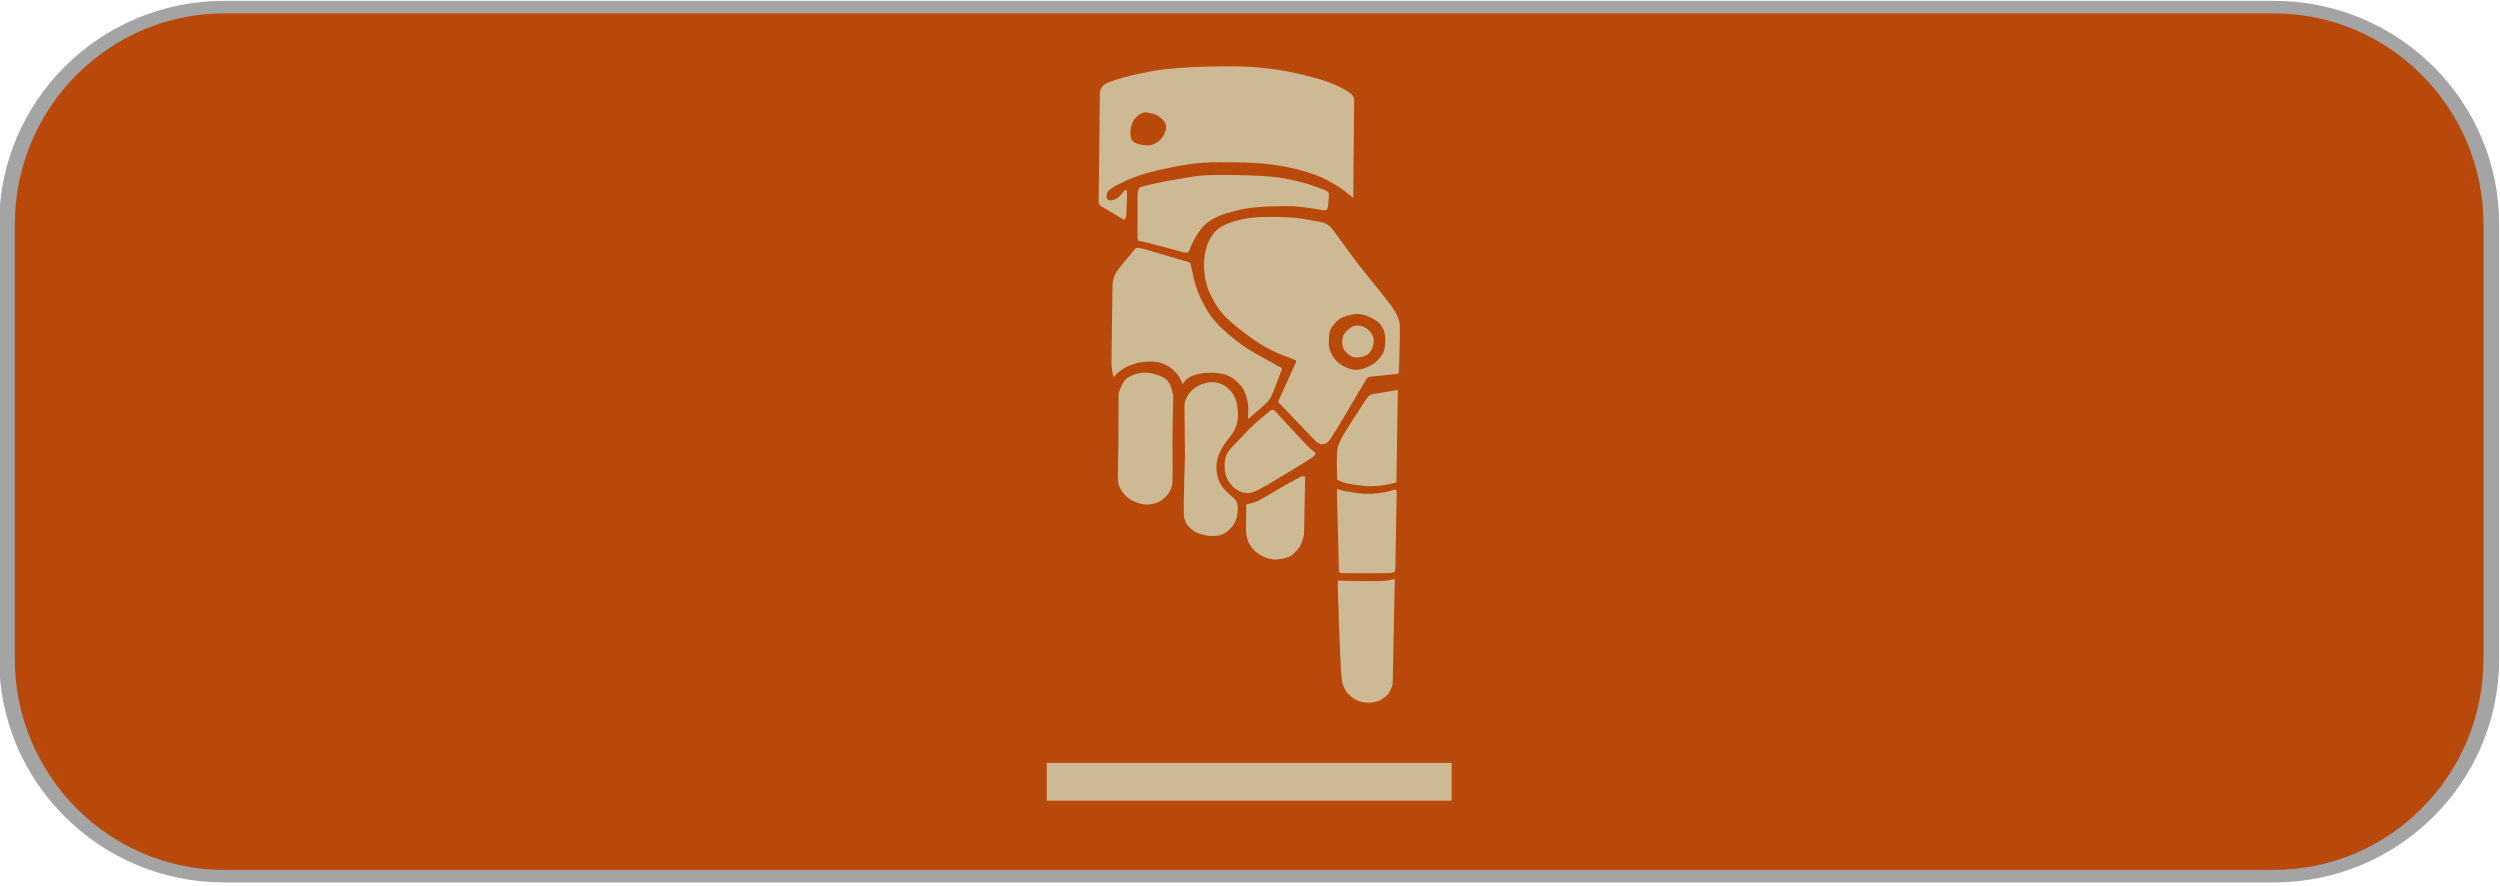
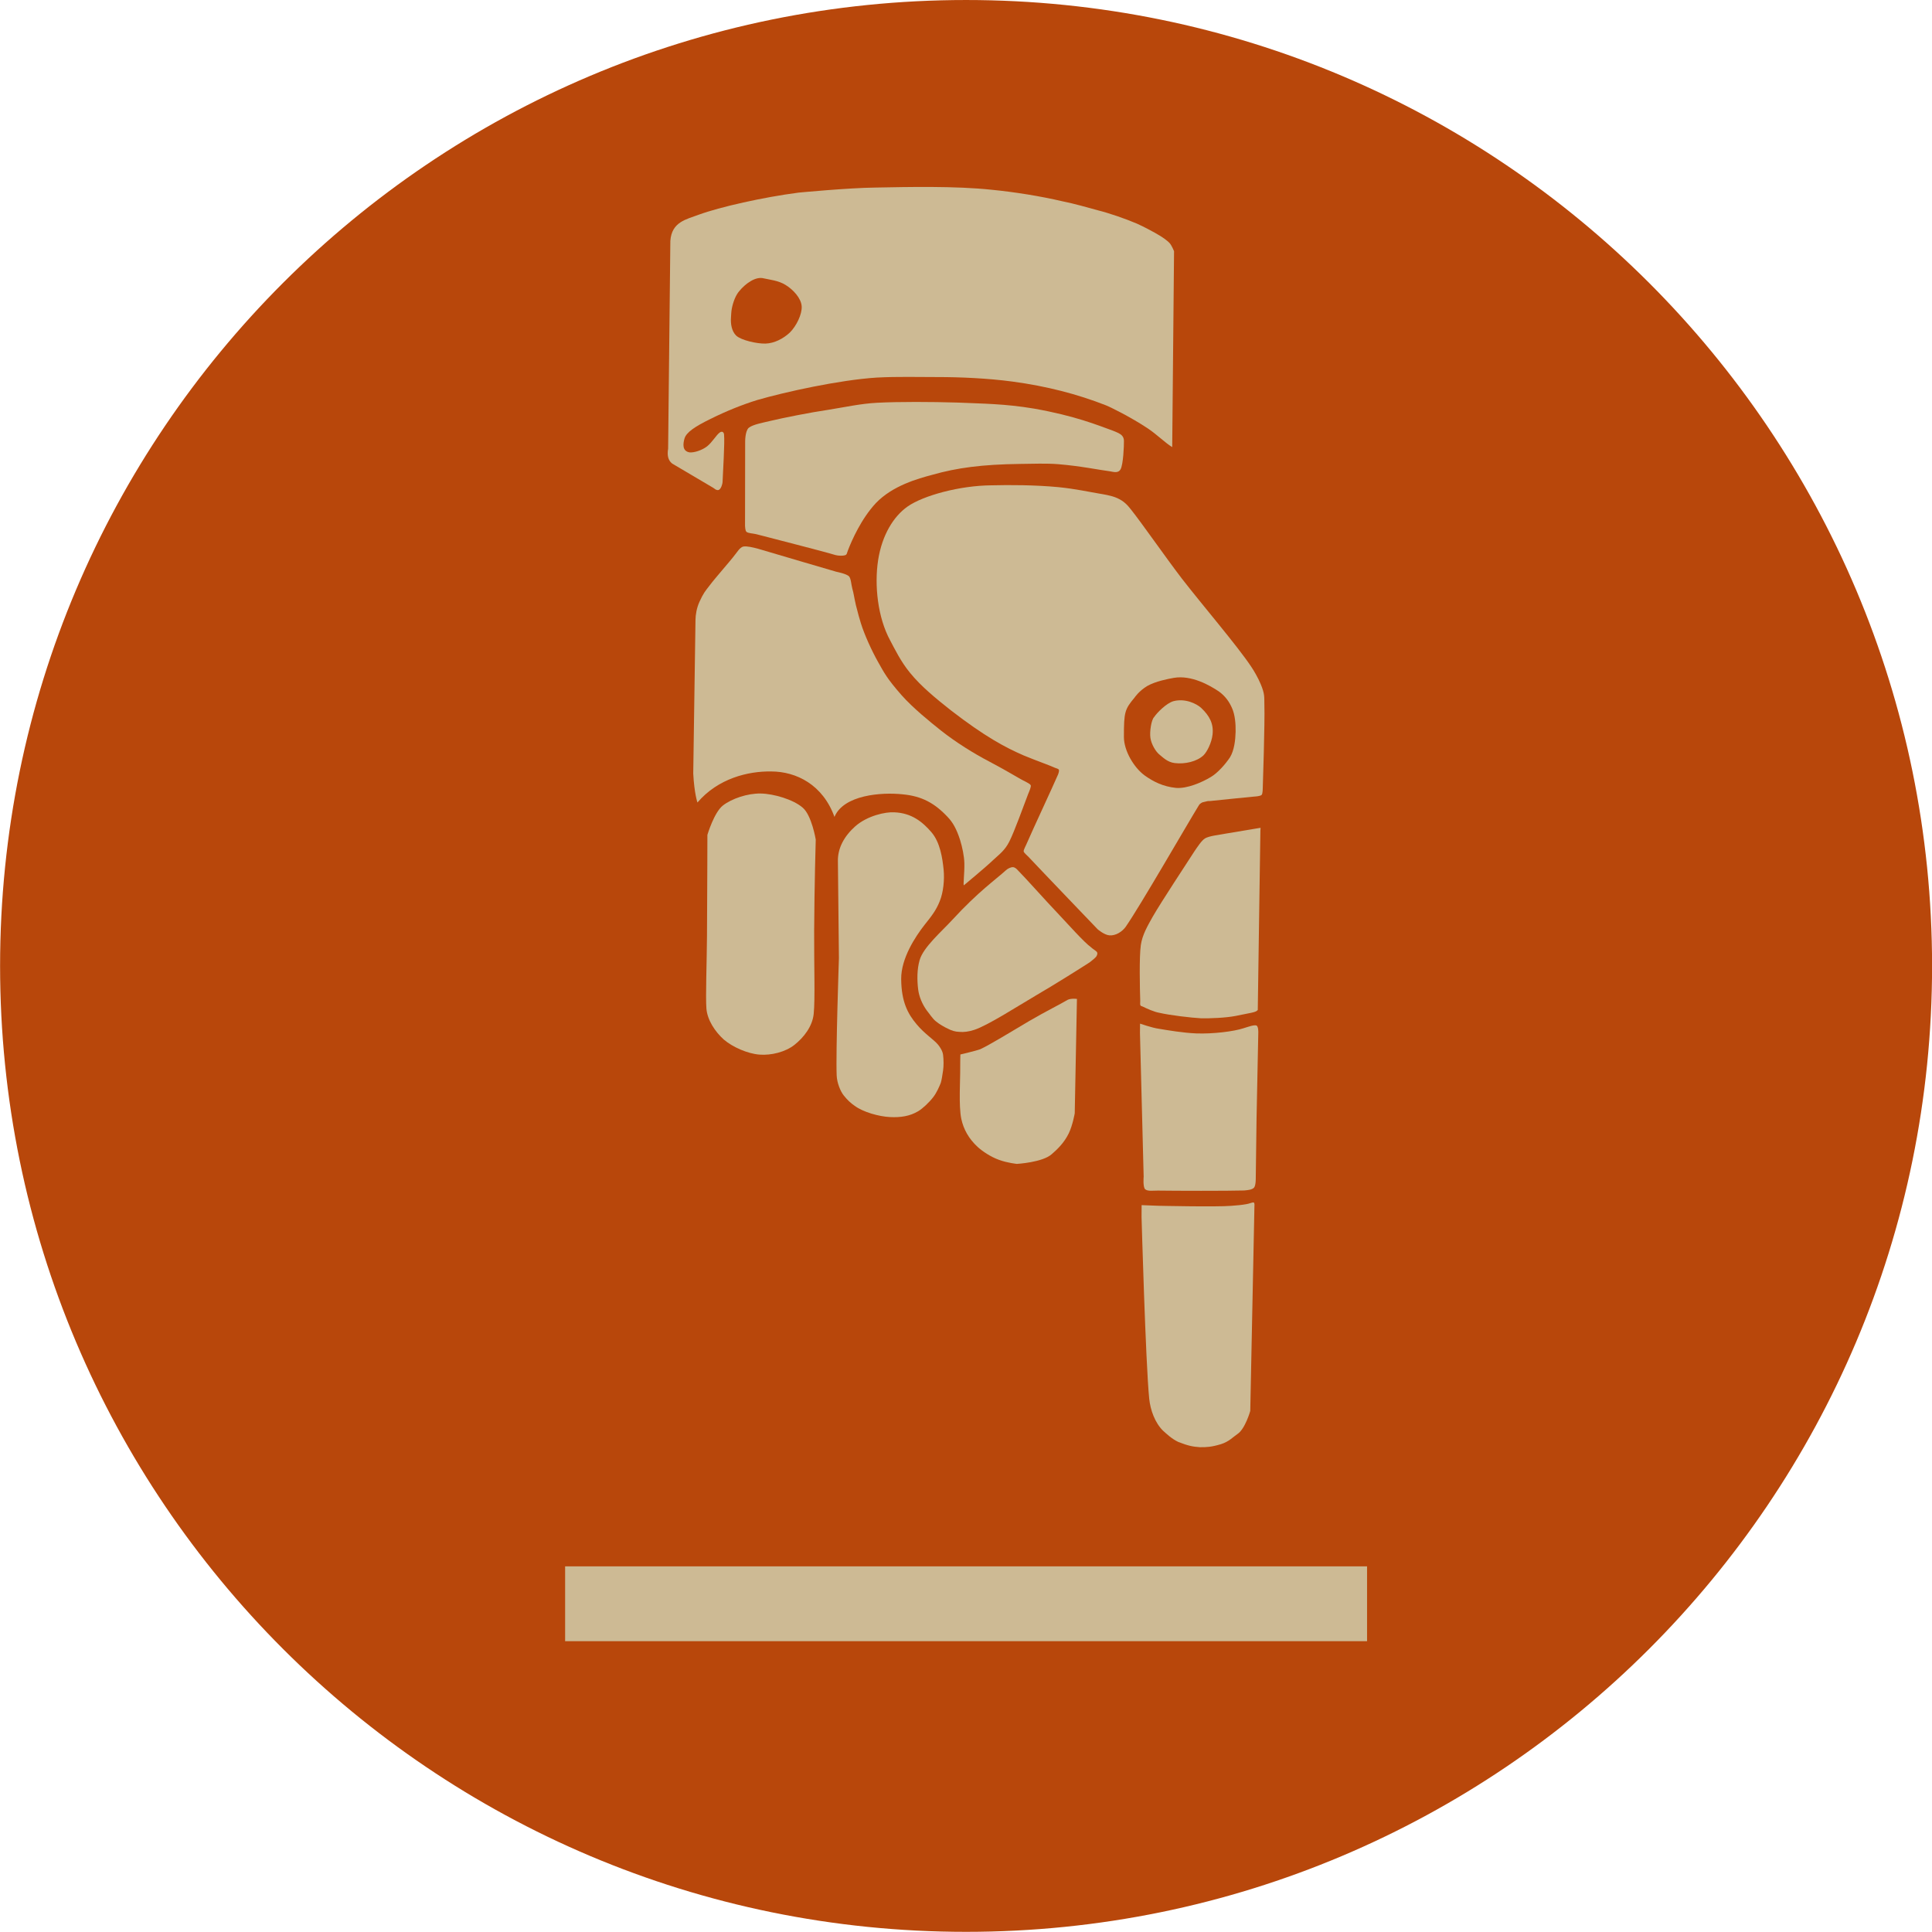
- <svg xmlns="http://www.w3.org/2000/svg" width="100%" height="100%" viewBox="0 0 1169 414" version="1.1" xml:space="preserve" style="fill-rule:evenodd;clip-rule:evenodd;stroke-linecap:round;stroke-linejoin:round;stroke-miterlimit:1.5;">
-   <g transform="matrix(0.0143621,0,0,0.0114941,-13734.3,-3310.91)">
-     <path d="M1.0374e+06,297181L1.0374e+06,314858C1.0374e+06,319736 1.03423e+06,323697 1.03032e+06,323697L963589,323697C959685,323697 956515,319736 956515,314858L956515,297181C956515,292303 959685,288342 963589,288342L1.03032e+06,288342C1.03423e+06,288342 1.0374e+06,292303 1.0374e+06,297181Z" style="fill:rgb(185,72,11);stroke:rgb(164,164,164);stroke-width:510.37px;" />
-   </g>
-   <g transform="matrix(-0.00139134,0.0874234,-0.0567831,-0.000903699,2571.18,-12211.5)">
-     <path d="M140528,30685.9L141057,30680.6C141046,30710 141024,30744.3 141008,30782.4C140978,30854 140951,30941.9 140947,30959.1C140918,31078.5 140898,31205.6 140887,31348.3C140879,31452.4 140877,31569.2 140878,31660.9C140879,31743.9 140878,31823.7 140882,31913.7C140890,32068.4 140925,32295.3 140948,32409.9C140961,32470.8 140979,32537.1 141001,32602.3C141022,32665.8 141038,32701.5 141055,32708.6C141069,32714.3 141089,32717.9 141092,32686.4C141093,32668.1 141086,32635.5 141075,32614.1C141063,32592 141044,32576.8 141037,32562.3C141032,32551.3 141037,32545.2 141042,32544.4C141063,32540.3 141147,32546.8 141171,32547.4C141175,32547.5 141189,32552.6 141192,32562.4C141195,32571.2 141187,32584.9 141187,32584.9L141123,32758C141114,32776.3 141100,32779.7 141083,32775.9L140522,32780.4C140470,32776.3 140463,32714.5 140450,32664.5C140428,32576.2 140400,32397.9 140386,32250.8C140386,32250.8 140371,32045.2 140369,31930.4C140366,31797.4 140361,31599.4 140370,31447.5C140375,31353.7 140385,31245.5 140398,31153.7C140404,31102.6 140414,31047.1 140421,31004.5C140428,30958.2 140442,30892.1 140455,30842.7C140473,30779.3 140490,30737.6 140490,30737.6C140490,30737.6 140500,30713 140507,30704C140513,30695.7 140528,30685.9 140528,30685.9ZM140619,32389.3C140613,32425.4 140636,32468.1 140654,32490C140665,32504.7 140684,32515.7 140703,32520.7C140710,32522.5 140721,32522.9 140726,32523.3C140743,32524.7 140763,32520 140775,32500C140787,32478.9 140796,32414.2 140795,32378.1C140794,32341.9 140781,32304.3 140764,32277.4C140746,32250.5 140714,32227.7 140693,32230.1C140671,32232.6 140648,32266.7 140636,32298.1C140624,32327.7 140622,32368.7 140619,32389.3Z" style="fill:rgb(205,186,148);" />
-   </g>
-   <g transform="matrix(-0.00139134,0.0874234,-0.0567831,-0.000903699,2571.18,-12211.5)">
-     <path d="M141646,30338.2C141657,30326.3 141676,30308.5 141693,30297.2C141721,30278.1 141729,30281.9 141749,30280.4C141795,30276.8 141973,30281.6 141973,30281.6C141973,30281.6 141988,30281 141992,30285.6C141996,30290.2 141997,30315.7 141997,30315.7C141997,30315.7 142008,30464.6 142011,30500.3C142011,30510.2 142011,30508.9 142014,30526.2C142014,30530.9 142018,30541.5 142022,30545.2C142079,30597.2 142295,30781.3 142354,30842C142367,30855.7 142379,30882.3 142378,30909C142377,30931.6 142362,30958.7 142362,30958.7C142362,30958.7 142205,31198.1 142170,31250.2C142165,31257.6 142159,31270 142155,31271.3C142151,31272.6 142138,31261.4 142131,31257.4C142097,31235.9 141978,31153.8 141945,31132.9C141942,31131.2 141936,31128.7 141933,31130.2C141931,31131.6 141929,31140.6 141928,31146.4C141921,31170.9 141910,31222.6 141896,31277.2C141875,31355 141847,31439.4 141777,31583.7C141746,31646.1 141714,31708.5 141678,31755.1C141648,31794.6 141613,31821.5 141591,31840.3C141530,31893.3 141443,31910.3 141374,31895.4C141306,31880.5 141256,31833.9 141229,31777.1C141198,31711.2 141170,31559.8 141168,31430.2C141166,31354 141165,31249.9 141170,31151.4C141174,31078.3 141182,31019.4 141186,30977.7C141187,30969 141190,30930.7 141197,30906.1C141205,30877.7 141215,30863.1 141228,30847C141264,30801.4 141356,30699.5 141411,30632.5C141480,30547.7 141590,30397.8 141646,30338.2ZM141945,30772.8C141961,30736.9 141974,30696.4 141977,30642.4C141979,30596 141961,30534.8 141946,30498C141935,30470 141910,30437.4 141892,30419.8C141873,30402.6 141845,30398.5 141823,30398.2C141802,30397.9 141777,30402 141760,30414.1C141743,30425.8 141728,30441.9 141715,30469.9C141699,30507.6 141671,30585.2 141680,30658.7C141683,30682.7 141690,30734.2 141703,30768.3C141717,30803.1 141735,30820.6 141735,30820.6C141767,30860.4 141774,30864 141842,30862.2C141879,30861.1 141924,30818.8 141945,30772.8ZM141787,30738.2C141775,30726.5 141749,30688.4 141743,30658.9C141734,30609.6 141749,30561.7 141760,30542.9C141781,30507.5 141802,30489.8 141831,30493.8C141854,30497.1 141879,30516.3 141888,30530.4C141905,30557.3 141913,30606.8 141910,30649.2C141908,30679.6 141895,30698.8 141888,30712.9C141880,30729.1 141860,30747.8 141843,30752C141826,30756.2 141794,30749.1 141787,30738.2Z" style="fill:rgb(205,186,148);" />
-   </g>
-   <g transform="matrix(-0.00139134,0.0874234,-0.0567831,-0.000903699,2571.18,-12211.5)">
-     <path d="M141119,30893.6C141105,30882.9 141057,30881 141042,30881.7C141036,30882 141031,30885.2 141027,30891.8C141022,30900.2 141018,30916.9 141015,30929.3C141001,30992.2 140977,31085 140959,31257.7C140947,31380.6 140948,31469.7 140946,31576C140945,31683.2 140946,31820.8 140950,31910.1C140953,31978.1 140963,32042 140971,32111.9C140979,32187.7 140995,32301.5 141004,32355.5C141009,32385.1 141014,32425.1 141023,32442C141032,32457.7 141062,32456.1 141062,32456.1L141288,32451.1C141288,32451.1 141302,32450.1 141304,32444.7C141308,32438.4 141308,32417.5 141310,32404C141320,32342 141353,32126.5 141363,32073C141365,32060.3 141365,32041.9 141363,32033.3C141361,32025.3 141359,32026.8 141349,32021.3C141322,32005.9 141264,31968.5 141221,31908.8C141173,31840.4 141153,31735.4 141142,31675.3C141122,31573.4 141112,31469.3 141109,31313.1C141108,31255.7 141106,31203.8 141108,31153.8C141112,31060.1 141122,30980.8 141125,30938.2C141127,30920.5 141130,30902.4 141119,30893.6Z" style="fill:rgb(205,186,148);" />
-   </g>
-   <g transform="matrix(-0.00139134,0.0874234,-0.0567831,-0.000903699,2571.18,-12211.5)">
-     <path d="M142081,30288.7C142082,30287.5 142087,30288.7 142087,30288.7L142573,30287.7C142580,30294.9 142581,30318.1 142590,30378.5C142596,30421.4 142598,30488.4 142598,30521.8C142597,30564.4 142591,30653.8 142585,30696.1C142583,30717.5 142574,30749.3 142569,30765.6C142567,30772 142568,30774.4 142565,30776C142563,30777.9 142561,30776.4 142553,30776.9C142521,30779.2 142435,30784.4 142403,30778.1C142375,30772.5 142352,30752.2 142326,30730.8C142282,30693.1 142184,30596.3 142147,30561.1C142135,30548.8 142118,30532.6 142112,30518.2C142105,30500.2 142102,30459.8 142098,30430.2C142094,30397 142085,30319.8 142082,30295.9C142082,30291.4 142081,30289.9 142081,30288.7Z" style="fill:rgb(205,186,148);" />
-   </g>
-   <g transform="matrix(-0.00139134,0.0874234,-0.0567831,-0.000903699,2571.18,-12211.5)">
-     <path d="M142634,30284L142866,30285.6L143026,30284.9C143026,30284.9 143047,30283.6 143053,30291.6C143059,30299.9 143060,30318.4 143061,30332.6C143063,30399.1 143065,30622.2 143065,30690.8C143065,30707.8 143068,30733.1 143062,30743.9C143056,30754.1 143028,30751 143028,30751L142640,30775.9L142615,30776.1C142615,30776.1 142626,30724.9 142628,30698.3C142632,30657.5 142638,30596.9 142639,30542.3C142640,30472 142632,30385.4 142623,30345.7C142619,30326.4 142613,30303.2 142615,30292.5C142617,30283.4 142634,30284 142634,30284Z" style="fill:rgb(205,186,148);" />
-   </g>
-   <g transform="matrix(-0.00139134,0.0874234,-0.0567831,-0.000903699,2571.18,-12211.5)">
-     <path d="M143103,30288.6L143656,30292.4C143656,30292.4 143705,30312.2 143719,30344.4C143726,30360.2 143740,30378.9 143747,30412.2C143755,30450.9 143756,30471.9 143756,30499.8C143755,30528.4 143753,30547.1 143743,30588.8C143735,30616.7 143721,30639.5 143713,30653.8C143692,30687.7 143658,30707.7 143627,30713.3C143531,30730.5 143137,30757.1 143137,30757.1L143105,30757.6L143106,30687C143106,30687 143107,30444.3 143103,30385C143102,30364.5 143100,30338.8 143098,30323.8C143097,30311.7 143092,30296.5 143093,30292C143094,30287.1 143103,30288.6 143103,30288.6Z" style="fill:rgb(205,186,148);" />
-   </g>
-   <g transform="matrix(-0.00139134,0.0874234,-0.0567831,-0.000903699,2571.18,-12211.5)">
-     <path d="M142551,31040.1L142860,31041.7C142860,31041.7 142892,31049.4 142914,31065C142940,31083.5 142958,31111.8 142971,31134.2C142994,31171.7 142999,31278.9 142999,31278.9C142999,31278.9 142997,31317 142989,31352.8C142981,31389.3 142966,31423.6 142955,31442.9C142933,31480.7 142908,31502.7 142880,31512.8C142845,31525.2 142773,31519.4 142744,31520.8C142730,31521.4 142706,31521 142706,31521C142706,31521 142695,31453.8 142691,31438.8C142679,31400.3 142643,31312.7 142613,31237.7C142585,31166.5 142567,31111.3 142554,31079.1C142549,31064.4 142551,31040.1 142551,31040.1Z" style="fill:rgb(205,186,148);" />
-   </g>
-   <g transform="matrix(-0.00139134,0.0874234,-0.0567831,-0.000903699,2571.18,-12211.5)">
-     <path d="M142680,31615.1C142687,31605.6 142698,31594.7 142708,31592.8C142720,31590.1 142738,31589.3 142750,31591.8C142763,31594.4 142778,31597.6 142784,31600.8C142795,31607.6 142809,31616 142822,31630.5C142837,31647.7 142853,31673.1 142861,31692.5C142875,31727.3 142879,31765.8 142878,31809.9C142877,31854.9 142866,31921.2 142849,31957.3C142842,31973.9 142833,31988.8 142822,32002.6C142811,32017 142788,32032 142768,32033.8C142706,32039.4 142451,32032.2 142451,32032.2L142191,32042.8C142154,32045.6 142121,32017.6 142094,31972.3C142065,31922.3 142054,31848 142055,31812.2C142056,31738.9 142080,31693.4 142107,31656.2C142134,31619.1 142177,31608.3 142208,31602.8C142235,31598.1 142269,31602.4 142293,31616.9C142318,31631.3 142334,31650.4 142358,31678.9C142390,31716.1 142449,31774.1 142505,31772C142567,31769.7 142599,31741.4 142626,31705.3C142652,31671.1 142666,31633.9 142680,31615.1Z" style="fill:rgb(205,186,148);" />
-   </g>
-   <g transform="matrix(-0.00139134,0.0874234,-0.0567831,-0.000903699,2571.18,-12211.5)">
-     <path d="M142132,32136.4C142132,32136.4 142256,32139 142378,32137C142471,32135.4 142563,32128 142603,32133.4C142637,32138.1 142667,32173.5 142687,32211C142707,32248.5 142717,32307.3 142715,32356.3C142713,32405.3 142696,32467.9 142676,32505.1C142655,32542.3 142624,32575 142593,32579.7C142561,32584.4 142469,32581.1 142397,32582.1C142259,32584.1 142124,32587.1 142124,32587.1C142124,32587.1 142063,32560.9 142044,32524.6C142025,32488.2 142010,32423.5 142010,32368.5C142010,32313.3 142025,32232.2 142046,32193.5C142066,32154.8 142132,32136.4 142132,32136.4Z" style="fill:rgb(205,186,148);" />
-   </g>
-   <g transform="matrix(-0.00139134,0.0874234,-0.0567831,-0.000903699,2571.18,-12211.5)">
-     <path d="M141959,32650C142013,32644.3 142037,32630.6 142037,32630.6C141971,32546.5 141950,32422.3 141950,32326.2C141949,32220.8 141984,32110.2 142070,32060.1C142010,32023.4 142001,31866.1 142006,31779.5C142010,31697.1 142029,31643.5 142066,31588.6C142080,31567.4 142098,31551.3 142127,31536.3C142147,31526.3 142170,31518.4 142189,31517.1C142216,31515.3 142250,31521.5 142249,31517.5C142249,31517.5 142199,31427.5 142179,31396.5C142164,31372.6 142153,31349.2 142129,31331.6C142101,31310.5 142032,31274.7 141999,31256C141993,31252.3 141980,31243.7 141976,31246.4C141971,31250 141963,31281.2 141960,31288.4C141949,31319.4 141938,31347.9 141914,31419.8C141893,31484.6 141863,31561.3 141832,31623.5C141810,31667.5 141773,31740.6 141738,31789.8C141694,31851.1 141679,31862.7 141651,31888C141619,31916.9 141576,31948 141546,31963.1C141535,31968.5 141517,31977.2 141497,31985.1C141473,31994.2 141468,31993.9 141452,32001.3C141442,32005.6 141425,32007.5 141420,32015.4C141413,32025.3 141408,32068.6 141408,32068.6C141408,32068.6 141361,32331.7 141349,32396.8C141346,32416.1 141342,32441.7 141344,32457.4C141347,32472 141359,32481.6 141366,32490.5C141385,32511.6 141430,32571.9 141452,32596.1C141465,32611.3 141472,32620.2 141495,32635.5C141512,32646.9 141530,32650.8 141544,32650.8C141575,32650.8 141959,32650 141959,32650Z" style="fill:rgb(205,186,148);" />
-   </g>
-   <g transform="matrix(-0.00139134,0.0874234,-0.0567831,-0.000903699,2571.18,-12211.5)">
-     <path d="M142436,30962.8C142440,30967.9 142447,30980 142452,30990.3C142470,31031.9 142513,31133.2 142544,31212.3C142573,31285.8 142627,31410.2 142639,31465.2C142644,31487.4 142646,31508.4 142645,31526.5C142645,31543.1 142642,31559.3 142637,31574.3C142633,31588.5 142625,31611.2 142617,31626C142610,31639.6 142596,31653.8 142589,31663.1C142572,31682.8 142552,31696.4 142532,31700.8C142507,31706.1 142478,31707.1 142453,31696.6C142418,31682.2 142375,31607.3 142343,31563.6C142265,31456.6 142232,31385.1 142207,31344.4C142202,31336.6 142198,31323.7 142198,31315.4C142198,31307.2 142202,31300.2 142206,31294.5C142226,31262.7 142287,31176.7 142321,31125.1C142350,31081.5 142398,31014 142411,30984.9C142414,30980.6 142420,30964.9 142423,30960.7C142427,30955.9 142432,30959.1 142436,30962.8Z" style="fill:rgb(205,186,148);" />
-   </g>
-   <g transform="matrix(0.00974152,0,0,0.0115166,-8994.54,-3122.32)">
-     <rect x="973564" y="302090" width="19436" height="1534.42" style="fill:rgb(205,186,148);" />
+ <svg xmlns="http://www.w3.org/2000/svg" width="100%" height="100%" viewBox="0 0 2500 2500" version="1.1" xml:space="preserve" style="fill-rule:evenodd;clip-rule:evenodd;stroke-linejoin:round;stroke-miterlimit:2;">
+   <g transform="matrix(1,0,0,1,-27329.3,-26802.5)">
+     <g id="Background---Favicon" transform="matrix(-10.9084,0,0,8.7376,30083.2,14939.1)">
+       <ellipse cx="137.857" cy="1500.79" rx="114.59" ry="143.048" style="fill:rgb(184,71,11);" />
+     </g>
+     <g transform="matrix(0.389376,0,0,0.558186,-339959,-115007)">
+       <g>
+         <g transform="matrix(-0.0195841,0.858397,-0.799264,-0.00887328,974454,134280)">
+           <path d="M140528,30685.9L141057,30680.6C141046,30710 141024,30744.3 141008,30782.4C140978,30854 140951,30941.9 140947,30959.1C140918,31078.5 140898,31205.6 140887,31348.3C140879,31452.4 140877,31569.2 140878,31660.9C140879,31743.9 140878,31823.7 140882,31913.7C140890,32068.4 140925,32295.3 140948,32409.9C140961,32470.8 140979,32537.1 141001,32602.3C141022,32665.8 141038,32701.5 141055,32708.6C141069,32714.3 141089,32717.9 141092,32686.4C141093,32668.1 141086,32635.5 141075,32614.1C141063,32592 141044,32576.8 141037,32562.3C141032,32551.3 141037,32545.2 141042,32544.4C141063,32540.3 141147,32546.8 141171,32547.4C141175,32547.5 141189,32552.6 141192,32562.4C141195,32571.2 141187,32584.9 141187,32584.9L141123,32758C141114,32776.3 141100,32779.7 141083,32775.9L140522,32780.4C140470,32776.3 140463,32714.5 140450,32664.5C140428,32576.2 140400,32397.9 140386,32250.8C140386,32250.8 140371,32045.2 140369,31930.4C140366,31797.4 140361,31599.4 140370,31447.5C140375,31353.7 140385,31245.5 140398,31153.7C140404,31102.6 140414,31047.1 140421,31004.5C140428,30958.2 140442,30892.1 140455,30842.7C140473,30779.3 140490,30737.6 140490,30737.6C140490,30737.6 140500,30713 140507,30704C140513,30695.7 140528,30685.9 140528,30685.9ZM140619,32389.3C140613,32425.4 140636,32468.1 140654,32490C140665,32504.7 140684,32515.7 140703,32520.7C140710,32522.5 140721,32522.9 140726,32523.3C140743,32524.7 140763,32520 140775,32500C140787,32478.9 140796,32414.2 140795,32378.1C140794,32341.9 140781,32304.3 140764,32277.4C140746,32250.5 140714,32227.7 140693,32230.1C140671,32232.6 140648,32266.7 140636,32298.1C140624,32327.7 140622,32368.7 140619,32389.3Z" style="fill:rgb(205,186,148);" />
+         </g>
+         <g transform="matrix(-0.0195841,0.858397,-0.799264,-0.00887328,974454,134280)">
+           <path d="M141646,30338.2C141657,30326.3 141676,30308.5 141693,30297.2C141721,30278.1 141729,30281.9 141749,30280.4C141795,30276.8 141973,30281.6 141973,30281.6C141973,30281.6 141988,30281 141992,30285.6C141996,30290.2 141997,30315.7 141997,30315.7C141997,30315.7 142008,30464.6 142011,30500.3C142011,30510.2 142011,30508.9 142014,30526.2C142014,30530.9 142018,30541.5 142022,30545.2C142079,30597.2 142295,30781.3 142354,30842C142367,30855.7 142379,30882.3 142378,30909C142377,30931.6 142362,30958.7 142362,30958.7C142362,30958.7 142205,31198.1 142170,31250.2C142165,31257.6 142159,31270 142155,31271.3C142151,31272.6 142138,31261.4 142131,31257.4C142097,31235.9 141978,31153.8 141945,31132.9C141942,31131.2 141936,31128.7 141933,31130.2C141931,31131.6 141929,31140.6 141928,31146.4C141921,31170.9 141910,31222.6 141896,31277.2C141875,31355 141847,31439.4 141777,31583.7C141746,31646.1 141714,31708.5 141678,31755.1C141648,31794.6 141613,31821.5 141591,31840.3C141530,31893.3 141443,31910.3 141374,31895.4C141306,31880.5 141256,31833.9 141229,31777.1C141198,31711.2 141170,31559.8 141168,31430.2C141166,31354 141165,31249.9 141170,31151.4C141174,31078.3 141182,31019.4 141186,30977.7C141187,30969 141190,30930.7 141197,30906.1C141205,30877.7 141215,30863.1 141228,30847C141264,30801.4 141356,30699.5 141411,30632.5C141480,30547.7 141590,30397.8 141646,30338.2ZM141945,30772.8C141961,30736.9 141974,30696.4 141977,30642.4C141979,30596 141961,30534.8 141946,30498C141935,30470 141910,30437.4 141892,30419.8C141873,30402.6 141845,30398.5 141823,30398.2C141802,30397.9 141777,30402 141760,30414.1C141743,30425.8 141728,30441.9 141715,30469.9C141699,30507.6 141671,30585.2 141680,30658.7C141683,30682.7 141690,30734.2 141703,30768.3C141717,30803.1 141735,30820.6 141735,30820.6C141767,30860.4 141774,30864 141842,30862.2C141879,30861.1 141924,30818.8 141945,30772.8ZM141787,30738.2C141775,30726.5 141749,30688.4 141743,30658.9C141734,30609.6 141749,30561.7 141760,30542.9C141781,30507.5 141802,30489.8 141831,30493.8C141854,30497.1 141879,30516.3 141888,30530.4C141905,30557.3 141913,30606.8 141910,30649.2C141908,30679.6 141895,30698.8 141888,30712.9C141880,30729.1 141860,30747.8 141843,30752C141826,30756.2 141794,30749.1 141787,30738.2Z" style="fill:rgb(205,186,148);" />
+         </g>
+         <g transform="matrix(-0.0195841,0.858397,-0.799264,-0.00887328,974454,134280)">
+           <path d="M141119,30893.6C141105,30882.9 141057,30881 141042,30881.7C141036,30882 141031,30885.2 141027,30891.8C141022,30900.2 141018,30916.9 141015,30929.3C141001,30992.2 140977,31085 140959,31257.7C140947,31380.6 140948,31469.7 140946,31576C140945,31683.2 140946,31820.8 140950,31910.1C140953,31978.1 140963,32042 140971,32111.9C140979,32187.7 140995,32301.5 141004,32355.5C141009,32385.1 141014,32425.1 141023,32442C141032,32457.7 141062,32456.1 141062,32456.1L141288,32451.1C141288,32451.1 141302,32450.1 141304,32444.7C141308,32438.4 141308,32417.5 141310,32404C141320,32342 141353,32126.5 141363,32073C141365,32060.3 141365,32041.9 141363,32033.3C141361,32025.3 141359,32026.8 141349,32021.3C141322,32005.9 141264,31968.5 141221,31908.8C141173,31840.4 141153,31735.4 141142,31675.3C141122,31573.4 141112,31469.3 141109,31313.1C141108,31255.7 141106,31203.8 141108,31153.8C141112,31060.1 141122,30980.8 141125,30938.2C141127,30920.5 141130,30902.4 141119,30893.6Z" style="fill:rgb(205,186,148);" />
+         </g>
+         <g transform="matrix(-0.0195841,0.858397,-0.799264,-0.00887328,974454,134280)">
+           <path d="M142081,30288.7C142082,30287.5 142087,30288.7 142087,30288.7L142573,30287.7C142580,30294.9 142581,30318.1 142590,30378.5C142596,30421.4 142598,30488.4 142598,30521.8C142597,30564.4 142591,30653.8 142585,30696.1C142583,30717.5 142574,30749.3 142569,30765.6C142567,30772 142568,30774.4 142565,30776C142563,30777.9 142561,30776.4 142553,30776.9C142521,30779.2 142435,30784.4 142403,30778.1C142375,30772.5 142352,30752.2 142326,30730.8C142282,30693.1 142184,30596.3 142147,30561.1C142135,30548.8 142118,30532.6 142112,30518.2C142105,30500.2 142102,30459.8 142098,30430.2C142094,30397 142085,30319.8 142082,30295.9C142082,30291.4 142081,30289.9 142081,30288.7Z" style="fill:rgb(205,186,148);" />
+         </g>
+         <g transform="matrix(-0.0195841,0.858397,-0.799264,-0.00887328,974454,134280)">
+           <path d="M142634,30284L142866,30285.6L143026,30284.9C143026,30284.9 143047,30283.6 143053,30291.6C143059,30299.9 143060,30318.4 143061,30332.6C143063,30399.1 143065,30622.2 143065,30690.8C143065,30707.8 143068,30733.1 143062,30743.9C143056,30754.1 143028,30751 143028,30751L142640,30775.9L142615,30776.1C142615,30776.1 142626,30724.9 142628,30698.3C142632,30657.5 142638,30596.9 142639,30542.3C142640,30472 142632,30385.4 142623,30345.7C142619,30326.4 142613,30303.2 142615,30292.5C142617,30283.4 142634,30284 142634,30284Z" style="fill:rgb(205,186,148);" />
+         </g>
+         <g transform="matrix(-0.0195841,0.858397,-0.799264,-0.00887328,974454,134280)">
+           <path d="M143103,30288.6L143656,30292.4C143656,30292.4 143705,30312.2 143719,30344.4C143726,30360.2 143740,30378.9 143747,30412.2C143755,30450.9 143756,30471.9 143756,30499.8C143755,30528.4 143753,30547.1 143743,30588.8C143735,30616.7 143721,30639.5 143713,30653.8C143692,30687.7 143658,30707.7 143627,30713.3C143531,30730.5 143137,30757.1 143137,30757.1L143105,30757.6L143106,30687C143106,30687 143107,30444.3 143103,30385C143102,30364.5 143100,30338.8 143098,30323.8C143097,30311.7 143092,30296.5 143093,30292C143094,30287.1 143103,30288.6 143103,30288.6Z" style="fill:rgb(205,186,148);" />
+         </g>
+         <g transform="matrix(-0.0195841,0.858397,-0.799264,-0.00887328,974454,134280)">
+           <path d="M142551,31040.1L142860,31041.7C142860,31041.7 142892,31049.4 142914,31065C142940,31083.5 142958,31111.8 142971,31134.2C142994,31171.7 142999,31278.9 142999,31278.9C142999,31278.9 142997,31317 142989,31352.8C142981,31389.3 142966,31423.6 142955,31442.9C142933,31480.7 142908,31502.7 142880,31512.8C142845,31525.2 142773,31519.4 142744,31520.8C142730,31521.4 142706,31521 142706,31521C142706,31521 142695,31453.8 142691,31438.8C142679,31400.3 142643,31312.7 142613,31237.7C142585,31166.5 142567,31111.3 142554,31079.1C142549,31064.4 142551,31040.1 142551,31040.1Z" style="fill:rgb(205,186,148);" />
+         </g>
+         <g transform="matrix(-0.0195841,0.858397,-0.799264,-0.00887328,974454,134280)">
+           <path d="M142680,31615.1C142687,31605.6 142698,31594.7 142708,31592.8C142720,31590.1 142738,31589.3 142750,31591.8C142763,31594.4 142778,31597.6 142784,31600.8C142795,31607.6 142809,31616 142822,31630.5C142837,31647.7 142853,31673.1 142861,31692.5C142875,31727.3 142879,31765.8 142878,31809.9C142877,31854.9 142866,31921.2 142849,31957.3C142842,31973.9 142833,31988.8 142822,32002.6C142811,32017 142788,32032 142768,32033.8C142706,32039.4 142451,32032.2 142451,32032.2L142191,32042.8C142154,32045.6 142121,32017.6 142094,31972.3C142065,31922.3 142054,31848 142055,31812.2C142056,31738.9 142080,31693.4 142107,31656.2C142134,31619.1 142177,31608.3 142208,31602.8C142235,31598.1 142269,31602.4 142293,31616.9C142318,31631.3 142334,31650.4 142358,31678.9C142390,31716.1 142449,31774.1 142505,31772C142567,31769.7 142599,31741.4 142626,31705.3C142652,31671.1 142666,31633.9 142680,31615.1Z" style="fill:rgb(205,186,148);" />
+         </g>
+         <g transform="matrix(-0.0195841,0.858397,-0.799264,-0.00887328,974454,134280)">
+           <path d="M142132,32136.4C142132,32136.4 142256,32139 142378,32137C142471,32135.4 142563,32128 142603,32133.4C142637,32138.1 142667,32173.5 142687,32211C142707,32248.5 142717,32307.3 142715,32356.3C142713,32405.3 142696,32467.9 142676,32505.1C142655,32542.3 142624,32575 142593,32579.7C142561,32584.4 142469,32581.1 142397,32582.1C142259,32584.1 142124,32587.1 142124,32587.1C142124,32587.1 142063,32560.9 142044,32524.6C142025,32488.2 142010,32423.5 142010,32368.5C142010,32313.3 142025,32232.2 142046,32193.5C142066,32154.8 142132,32136.4 142132,32136.4Z" style="fill:rgb(205,186,148);" />
+         </g>
+         <g transform="matrix(-0.0195841,0.858397,-0.799264,-0.00887328,974454,134280)">
+           <path d="M141959,32650C142013,32644.3 142037,32630.6 142037,32630.6C141971,32546.5 141950,32422.3 141950,32326.2C141949,32220.8 141984,32110.2 142070,32060.1C142010,32023.4 142001,31866.1 142006,31779.5C142010,31697.1 142029,31643.5 142066,31588.6C142080,31567.4 142098,31551.3 142127,31536.3C142147,31526.3 142170,31518.4 142189,31517.1C142216,31515.3 142250,31521.5 142249,31517.5C142249,31517.5 142199,31427.5 142179,31396.5C142164,31372.6 142153,31349.2 142129,31331.6C142101,31310.5 142032,31274.7 141999,31256C141993,31252.3 141980,31243.7 141976,31246.4C141971,31250 141963,31281.2 141960,31288.4C141949,31319.4 141938,31347.9 141914,31419.8C141893,31484.6 141863,31561.3 141832,31623.5C141810,31667.5 141773,31740.6 141738,31789.8C141694,31851.1 141679,31862.7 141651,31888C141619,31916.9 141576,31948 141546,31963.1C141535,31968.5 141517,31977.2 141497,31985.1C141473,31994.2 141468,31993.9 141452,32001.3C141442,32005.6 141425,32007.5 141420,32015.4C141413,32025.3 141408,32068.6 141408,32068.6C141408,32068.6 141361,32331.7 141349,32396.8C141346,32416.1 141342,32441.7 141344,32457.4C141347,32472 141359,32481.6 141366,32490.5C141385,32511.6 141430,32571.9 141452,32596.1C141465,32611.3 141472,32620.2 141495,32635.5C141512,32646.9 141530,32650.8 141544,32650.8C141575,32650.8 141959,32650 141959,32650Z" style="fill:rgb(205,186,148);" />
+         </g>
+         <g transform="matrix(-0.0195841,0.858397,-0.799264,-0.00887328,974454,134280)">
+           <path d="M142436,30962.8C142440,30967.9 142447,30980 142452,30990.3C142470,31031.9 142513,31133.2 142544,31212.3C142573,31285.8 142627,31410.2 142639,31465.2C142644,31487.4 142646,31508.4 142645,31526.5C142645,31543.1 142642,31559.3 142637,31574.3C142633,31588.5 142625,31611.2 142617,31626C142610,31639.6 142596,31653.8 142589,31663.1C142572,31682.8 142552,31696.4 142532,31700.8C142507,31706.1 142478,31707.1 142453,31696.6C142418,31682.2 142375,31607.3 142343,31563.6C142265,31456.6 142232,31385.1 142207,31344.4C142202,31336.6 142198,31323.7 142198,31315.4C142198,31307.2 142202,31300.2 142206,31294.5C142226,31262.7 142287,31176.7 142321,31125.1C142350,31081.5 142398,31014 142411,30984.9C142414,30980.6 142420,30964.9 142423,30960.7C142427,30955.9 142432,30959.1 142436,30962.8Z" style="fill:rgb(205,186,148);" />
+         </g>
+       </g>
+       <g transform="matrix(0.137119,0,0,0.11308,811658,223525)">
+         <rect x="973564" y="302090" width="19436" height="1534.42" style="fill:rgb(205,186,148);" />
+       </g>
+     </g>
  </g>
</svg>
